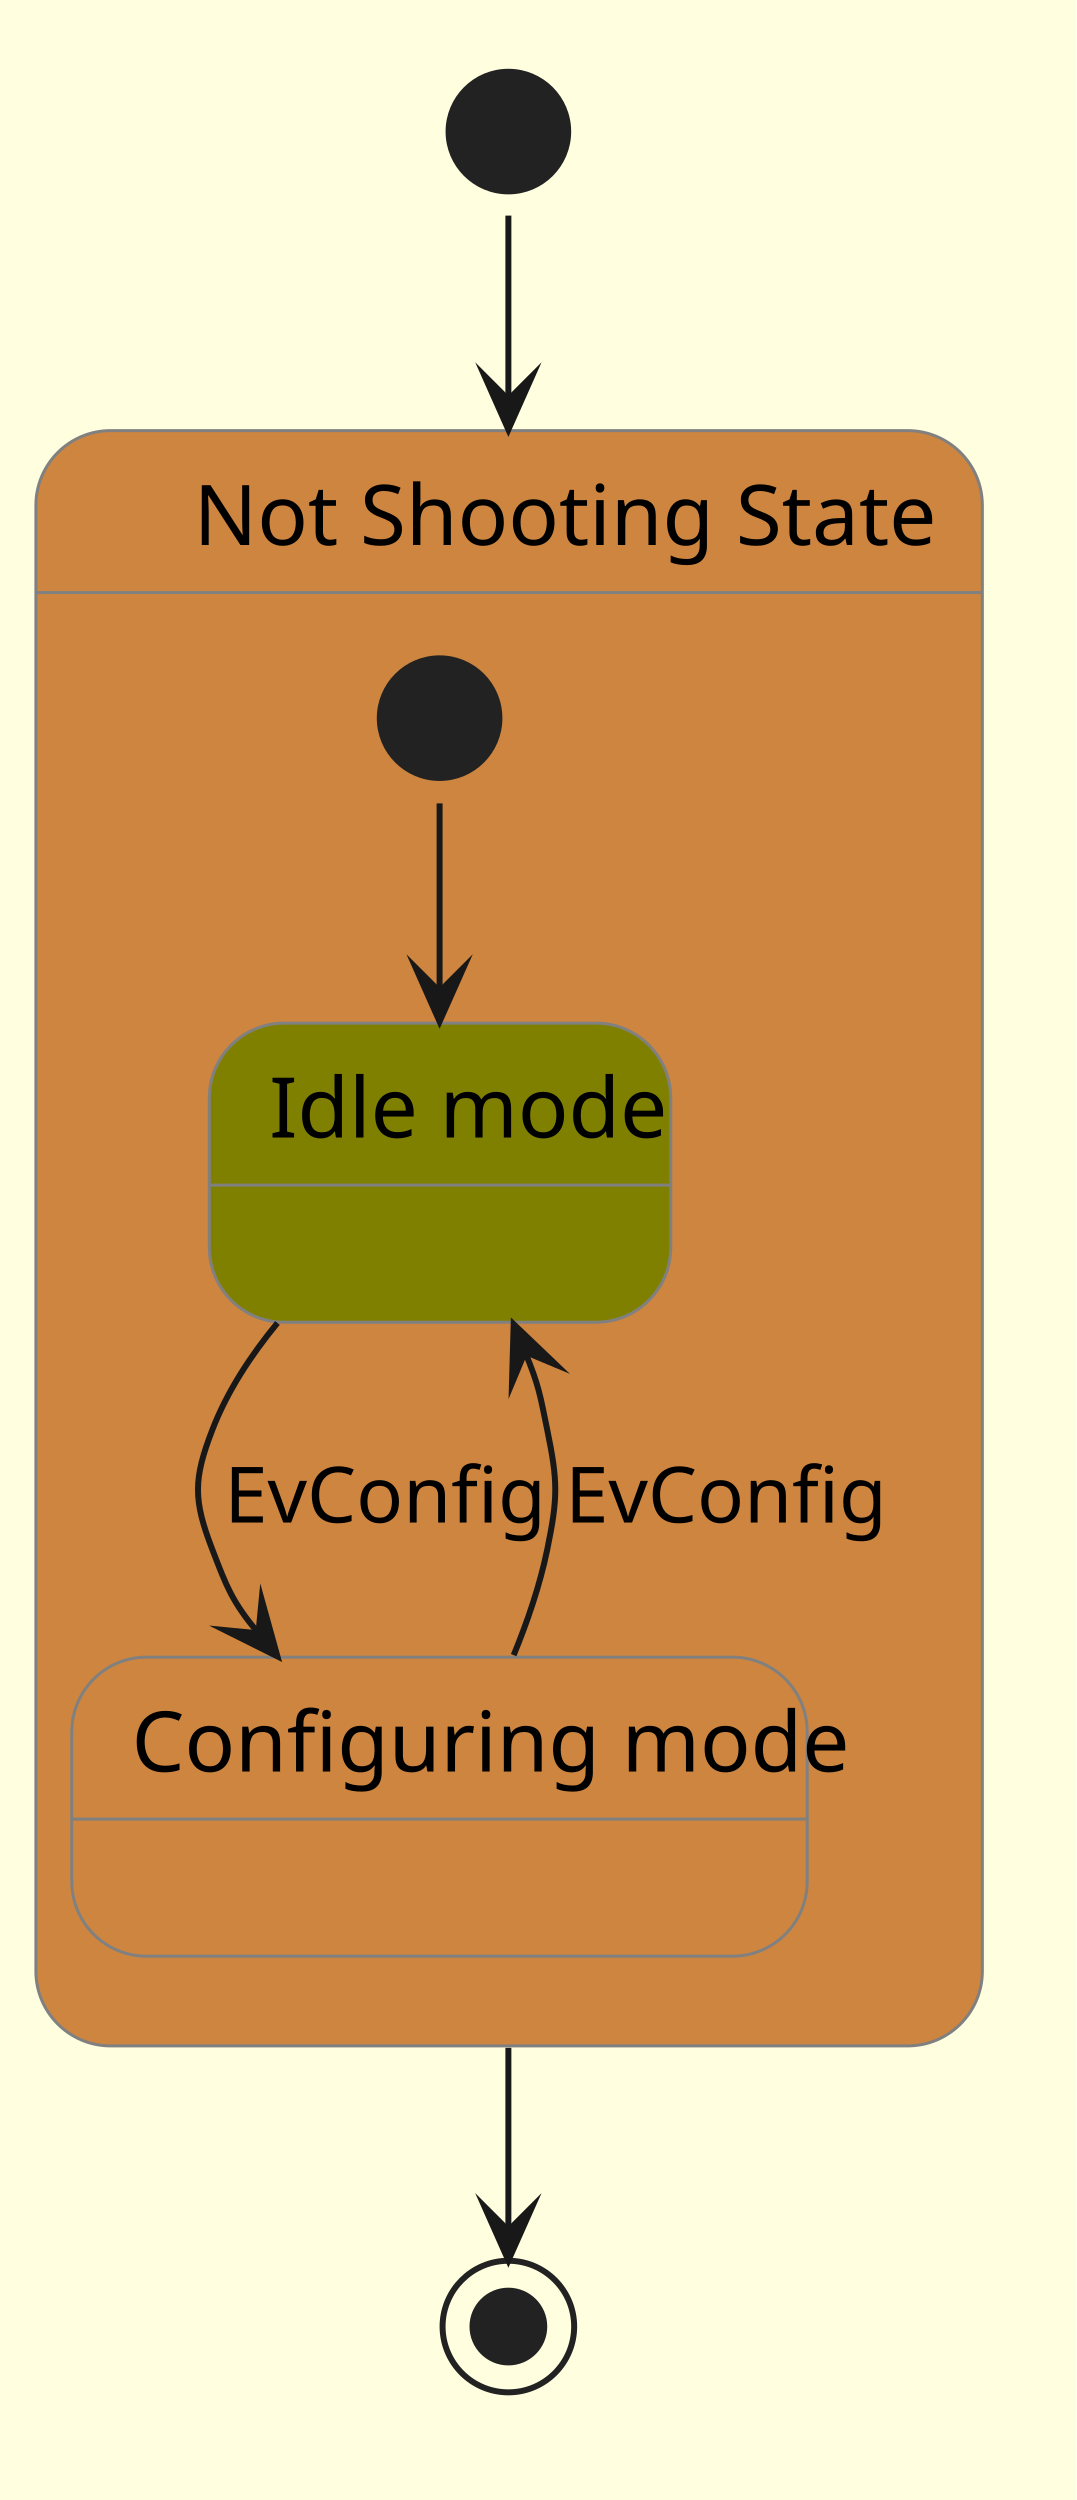
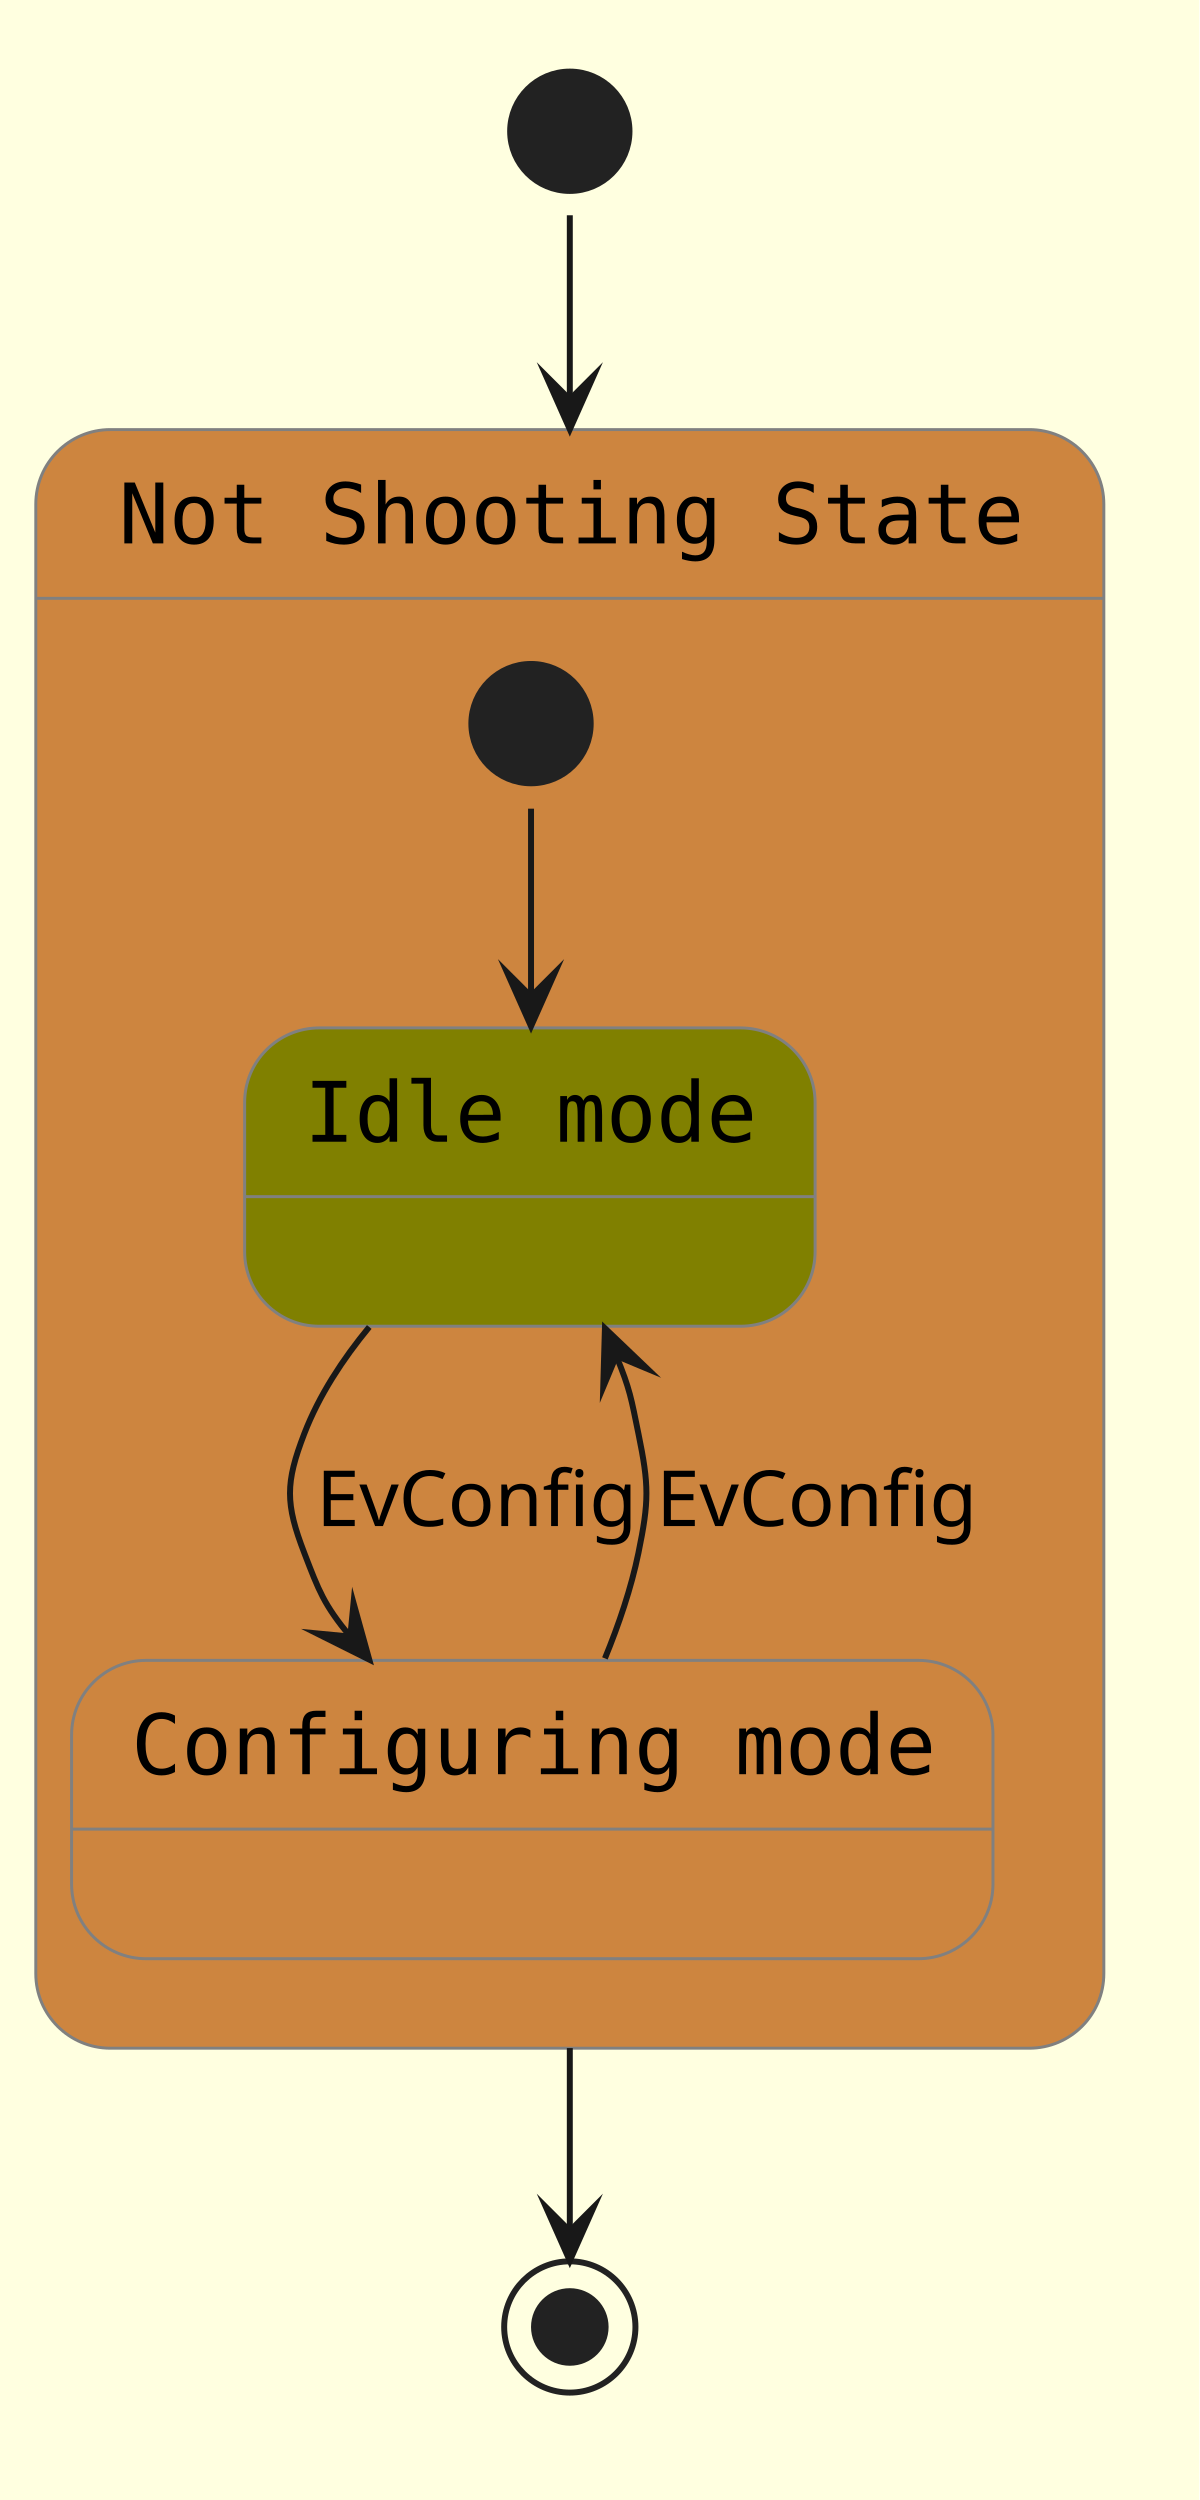
- <svg xmlns="http://www.w3.org/2000/svg" version="1.1" data-diagram-type="STATE" style="width:180px;height:418px;background:#FFFFE0;" width="180px" height="418px" viewBox="0 0 180 418" zoomAndPan="magnify" preserveAspectRatio="none" contentStyleType="text/css">
+ <svg xmlns="http://www.w3.org/2000/svg" version="1.1" data-diagram-type="STATE" style="width:201px;height:419px;background:#FFFFE0;" width="201px" height="419px" viewBox="0 0 201 419" zoomAndPan="magnify" preserveAspectRatio="none" contentStyleType="text/css">
  <defs />
  <g font-family="sans-serif" lengthAdjust="spacing">
-     <rect x="0" y="0" width="180" height="418" fill="#FFFFE0" style="stroke:none;" />
+     <rect x="0" y="0" width="201" height="419" fill="#FFFFE0" style="stroke:none;" />
    <g class="entity" data-qualified-name="NotShooting" id="ent0001" data-source-line="11">
-       <path d="M18.5,72 L151.749,72 A12.5,12.5 0 0 1 164.249,84.5 L164.249,99.076 L6,99.076 L6,84.5 A12.5,12.5 0 0 1 18.5,72" fill="#CD853F" />
-       <path d="M6,99.076 L164.249,99.076 L164.249,329.576 A12.5,12.5 0 0 1 151.749,342.076 L18.5,342.076 A12.5,12.5 0 0 1 6,329.576 L6,99.076" fill="#CD853F" />
-       <rect x="6" y="72" width="158.249" height="270.076" fill="none" style="stroke:#808080;stroke-width:0.5;" rx="12.5" ry="12.5" />
-       <line x1="6" y1="99.076" x2="164.249" y2="99.076" style="stroke:#808080;stroke-width:0.5;" />
-       <text x="32.378" y="91.123" fill="#000" font-size="14" textLength="105.492" font-family="Impact">Not Shooting State</text>
+       <path d="M18.5,72 L172.5,72 A12.5,12.5 0 0 1 185,84.5 L185,100.279 L6,100.279 L6,84.5 A12.5,12.5 0 0 1 18.5,72" fill="#CD853F" />
+       <path d="M6,100.279 L185,100.279 L185,330.779 A12.5,12.5 0 0 1 172.5,343.279 L18.5,343.279 A12.5,12.5 0 0 1 6,330.779 L6,100.279" fill="#CD853F" />
+       <rect x="6" y="72" width="179" height="271.279" fill="none" style="stroke:#808080;stroke-width:0.5;" rx="12.5" ry="12.5" />
+       <line x1="6" y1="100.279" x2="185" y2="100.279" style="stroke:#808080;stroke-width:0.5;" />
+       <text x="19.888" y="91.075" fill="#000" font-size="14" textLength="151.225" font-family="monospace">Not Shooting State</text>
      <g class="entity" data-qualified-name="NotShooting.Idle" id="ent0002" data-source-line="12">
-         <rect x="35" y="171.076" width="77.148" height="50" fill="#808000" style="stroke:#808080;stroke-width:0.5;" rx="12.5" ry="12.5" />
-         <line x1="35" y1="198.152" x2="112.148" y2="198.152" style="stroke:#808080;stroke-width:0.5;" />
-         <text x="45" y="190.199" fill="#000" font-size="14" textLength="57.148" font-family="Impact">Idle mode</text>
+         <rect x="41" y="172.279" width="95.612" height="50" fill="#808000" style="stroke:#808080;stroke-width:0.5;" rx="12.5" ry="12.5" />
+         <line x1="41" y1="200.559" x2="136.612" y2="200.559" style="stroke:#808080;stroke-width:0.5;" />
+         <text x="51" y="191.354" fill="#000" font-size="14" textLength="75.612" font-family="monospace">Idle mode</text>
      </g>
      <g class="entity" data-qualified-name="NotShooting.Configuring" id="ent0003" data-source-line="13">
-         <rect x="12" y="277.076" width="122.963" height="50" fill="#CD853F" style="stroke:#808080;stroke-width:0.5;" rx="12.5" ry="12.5" />
-         <line x1="12" y1="304.152" x2="134.963" y2="304.152" style="stroke:#808080;stroke-width:0.5;" />
-         <text x="22" y="296.199" fill="#000" font-size="14" textLength="102.963" font-family="Impact">Configuring mode</text>
+         <rect x="12" y="278.279" width="154.422" height="50" fill="#CD853F" style="stroke:#808080;stroke-width:0.5;" rx="12.5" ry="12.5" />
+         <line x1="12" y1="306.559" x2="166.422" y2="306.559" style="stroke:#808080;stroke-width:0.5;" />
+         <text x="22" y="297.354" fill="#000" font-size="14" textLength="134.422" font-family="monospace">Configuring mode</text>
      </g>
      <g class="start_entity" data-qualified-name="NotShooting..start.NotShooting" id="ent0006" data-source-line="14">
-         <ellipse cx="73.5" cy="120.076" rx="10" ry="10" fill="#222" style="stroke:#222;stroke-width:1;" />
+         <ellipse cx="89" cy="121.279" rx="10" ry="10" fill="#222" style="stroke:#222;stroke-width:1;" />
      </g>
      <g class="link" data-entity-1="ent0006" data-entity-2="ent0002" id="lnk7" data-link-type="dependency">
-         <polygon points="73.5,170.801,77.5,161.801,73.5,165.801,69.5,161.801,73.5,170.801" fill="#181818" style="stroke:#181818;stroke-width:1;stroke-linejoin:miter;stroke-miterlimit:10;" />
-         <path d="M73.5,134.326 C73.5,144.056 73.5,153.46 73.5,165.801" style="stroke:#181818;stroke-width:1;" fill="none" />
+         <polygon points="89,172.004,93,163.004,89,167.004,85,163.004,89,172.004" fill="#181818" style="stroke:#181818;stroke-width:1;stroke-linejoin:miter;stroke-miterlimit:10;" />
+         <path d="M89,135.529 C89,145.259 89,154.663 89,167.004" style="stroke:#181818;stroke-width:1;" fill="none" />
      </g>
      <g class="link" data-entity-1="ent0002" data-entity-2="ent0003" id="lnk8" data-link-type="dependency">
-         <polygon points="46.389,276.952,43.752,267.462,43.209,273.093,37.578,272.55,46.389,276.952" fill="#181818" style="stroke:#181818;stroke-width:1;stroke-linejoin:miter;stroke-miterlimit:10;" />
-         <path d="M46.389,221.201 C41.937,226.602 37.974,232.653 35.5,239.076 C32.305,247.371 32.305,250.782 35.5,259.076 C37.974,265.499 38.757,267.691 43.209,273.093" style="stroke:#181818;stroke-width:1;" fill="none" />
-         <text x="37.5" y="254.571" fill="#000" font-size="13" textLength="52.749">EvConfig</text>
+         <polygon points="61.889,278.155,59.252,268.666,58.709,274.296,53.078,273.753,61.889,278.155" fill="#181818" style="stroke:#181818;stroke-width:1;stroke-linejoin:miter;stroke-miterlimit:10;" />
+         <path d="M61.889,222.404 C57.437,227.805 53.474,233.856 51,240.279 C47.805,248.574 47.805,251.985 51,260.279 C53.474,266.702 54.257,268.895 58.709,274.296" style="stroke:#181818;stroke-width:1;" fill="none" />
+         <text x="53" y="255.774" fill="#000" font-size="13" textLength="52.749">EvConfig</text>
      </g>
      <g class="link" data-entity-1="ent0003" data-entity-2="ent0002" id="lnk9" data-link-type="dependency">
-         <polygon points="85.885,221.41,85.603,231.254,87.784,226.035,93.004,228.215,85.885,221.41" fill="#181818" style="stroke:#181818;stroke-width:1;stroke-linejoin:miter;stroke-miterlimit:10;" />
-         <path d="M85.885,276.743 C88.209,271.083 90.288,264.982 91.5,259.076 C93.287,250.369 93.287,247.784 91.5,239.076 C90.288,233.17 90.108,231.694 87.784,226.035" style="stroke:#181818;stroke-width:1;" fill="none" />
-         <text x="94.5" y="254.571" fill="#000" font-size="13" textLength="52.749">EvConfig</text>
+         <polygon points="101.385,222.613,101.103,232.457,103.284,227.238,108.504,229.419,101.385,222.613" fill="#181818" style="stroke:#181818;stroke-width:1;stroke-linejoin:miter;stroke-miterlimit:10;" />
+         <path d="M101.385,277.946 C103.709,272.286 105.788,266.185 107,260.279 C108.787,251.572 108.787,248.987 107,240.279 C105.788,234.373 105.608,232.897 103.284,227.238" style="stroke:#181818;stroke-width:1;" fill="none" />
+         <text x="110" y="255.774" fill="#000" font-size="13" textLength="52.749">EvConfig</text>
      </g>
    </g>
    <g class="start_entity" data-qualified-name=".start." id="ent0004" data-source-line="10">
-       <ellipse cx="85" cy="22" rx="10" ry="10" fill="#222" style="stroke:#222;stroke-width:1;" />
+       <ellipse cx="95.5" cy="22" rx="10" ry="10" fill="#222" style="stroke:#222;stroke-width:1;" />
    </g>
    <g class="end_entity" data-qualified-name=".end." id="ent0010" data-source-line="18">
-       <ellipse cx="85" cy="389" rx="11" ry="11" fill="none" style="stroke:#222;stroke-width:1;" />
-       <ellipse cx="85" cy="389" rx="6" ry="6" fill="#222" style="stroke:#222;stroke-width:1;" />
+       <ellipse cx="95.5" cy="390" rx="11" ry="11" fill="none" style="stroke:#222;stroke-width:1;" />
+       <ellipse cx="95.5" cy="390" rx="6" ry="6" fill="#222" style="stroke:#222;stroke-width:1;" />
    </g>
    <g class="link" data-entity-1="ent0004" data-entity-2="ent0001" id="lnk5" data-link-type="dependency">
-       <polygon points="85,71.827,89,62.827,85,66.827,81,62.827,85,71.827" fill="#181818" style="stroke:#181818;stroke-width:1;stroke-linejoin:miter;stroke-miterlimit:10;" />
-       <path d="M85,36.05 C85,44.493 85,52.152 85,66.827" style="stroke:#181818;stroke-width:1;" fill="none" />
+       <polygon points="95.5,71.957,99.5,62.957,95.5,66.957,91.5,62.957,95.5,71.957" fill="#181818" style="stroke:#181818;stroke-width:1;stroke-linejoin:miter;stroke-miterlimit:10;" />
+       <path d="M95.5,36.08 C95.5,44.547 95.5,52.241 95.5,66.957" style="stroke:#181818;stroke-width:1;" fill="none" />
    </g>
    <g class="link" data-entity-1="ent0001" data-entity-2="ent0010" id="lnk11" data-link-type="dependency">
-       <polygon points="85,377.942,89,368.942,85,372.942,81,368.942,85,377.942" fill="#181818" style="stroke:#181818;stroke-width:1;stroke-linejoin:miter;stroke-miterlimit:10;" />
-       <path d="M85,342.388 C85,356.966 85,364.54 85,372.942" style="stroke:#181818;stroke-width:1;" fill="none" />
+       <polygon points="95.5,378.911,99.5,369.911,95.5,373.911,91.5,369.911,95.5,378.911" fill="#181818" style="stroke:#181818;stroke-width:1;stroke-linejoin:miter;stroke-miterlimit:10;" />
+       <path d="M95.5,343.259 C95.5,357.878 95.5,365.486 95.5,373.911" style="stroke:#181818;stroke-width:1;" fill="none" />
    </g>
  </g>
</svg>
